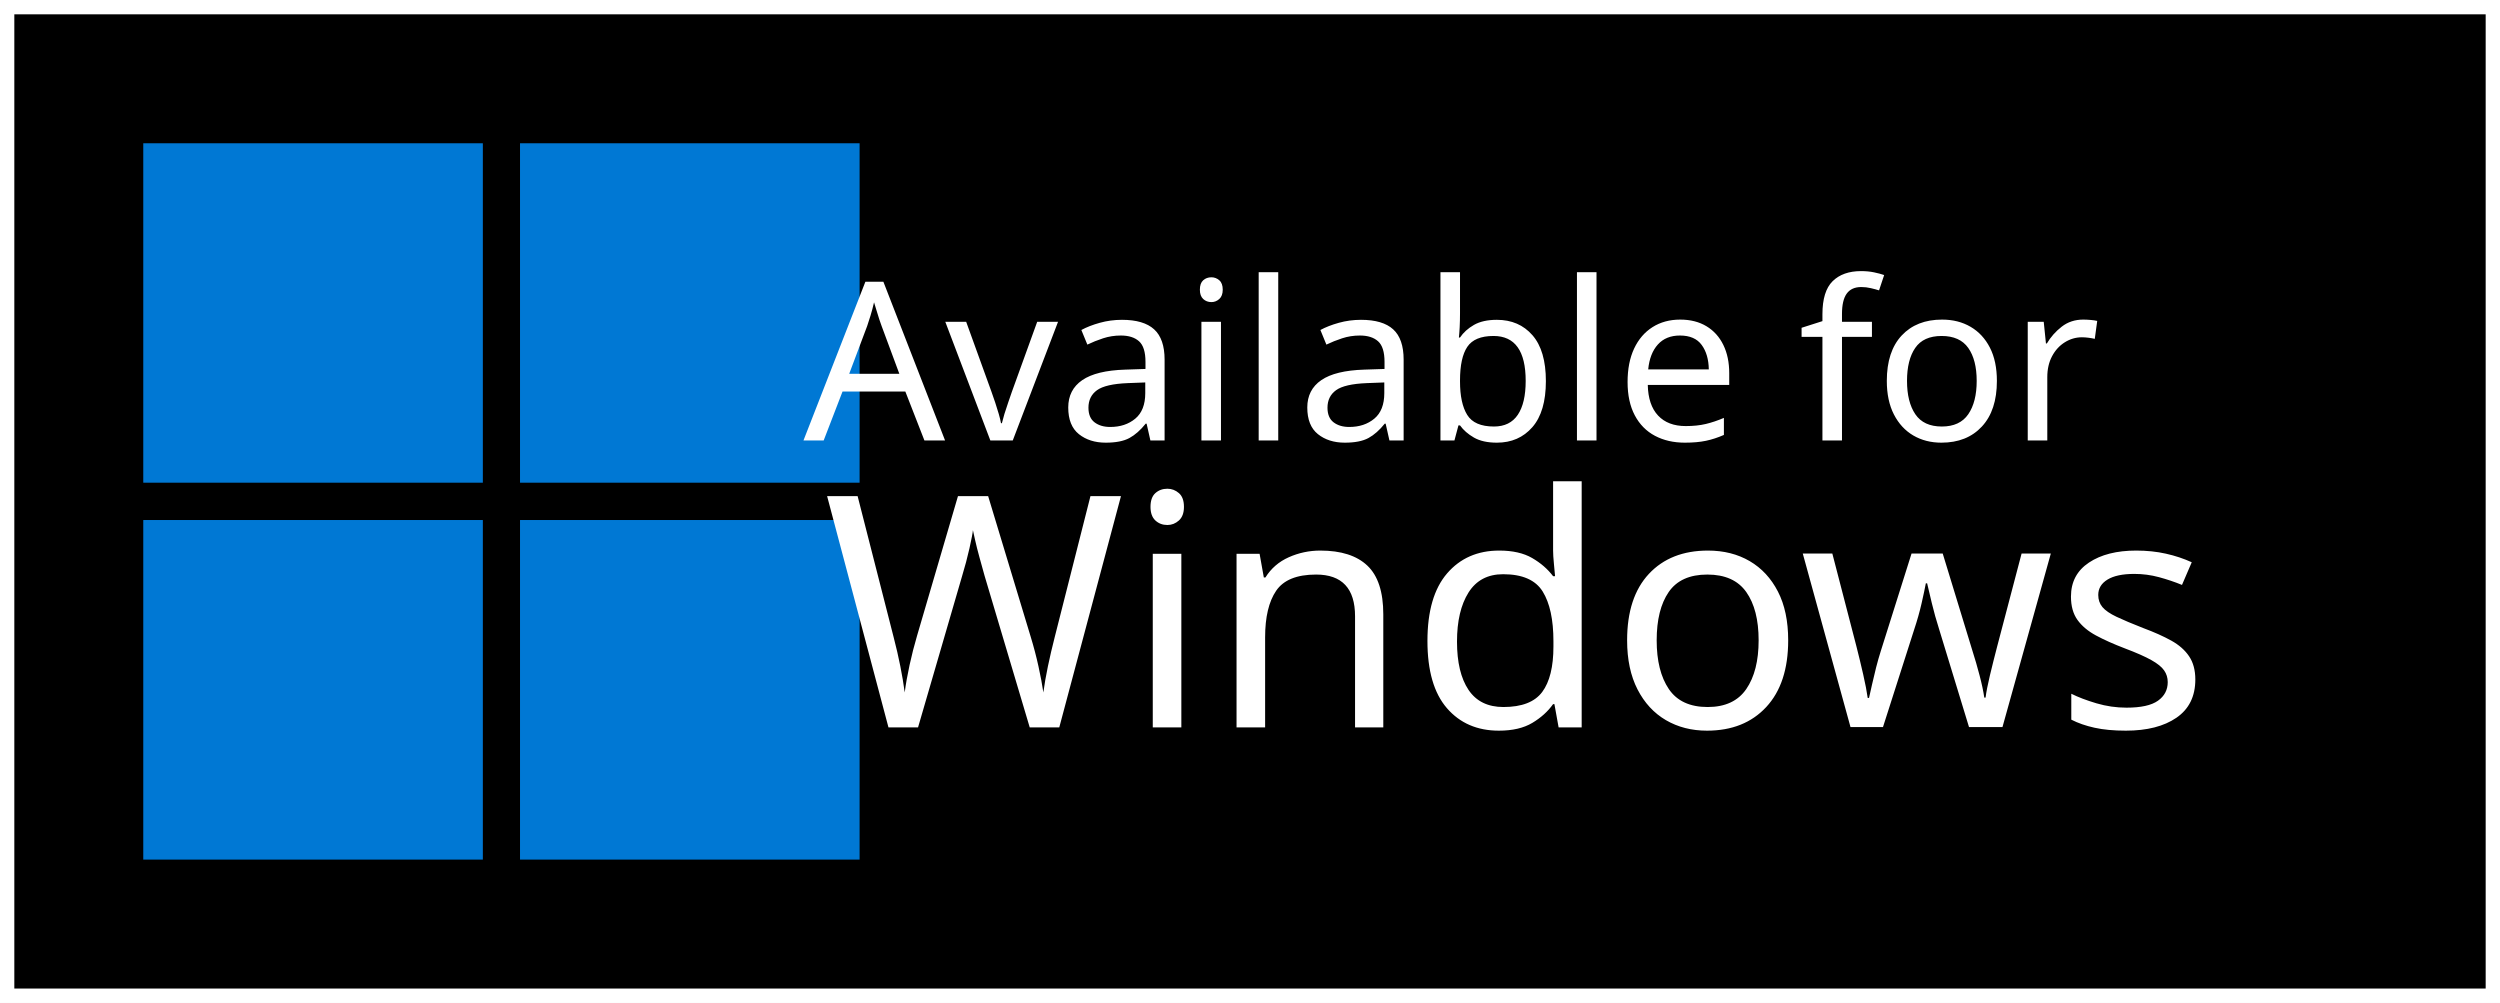
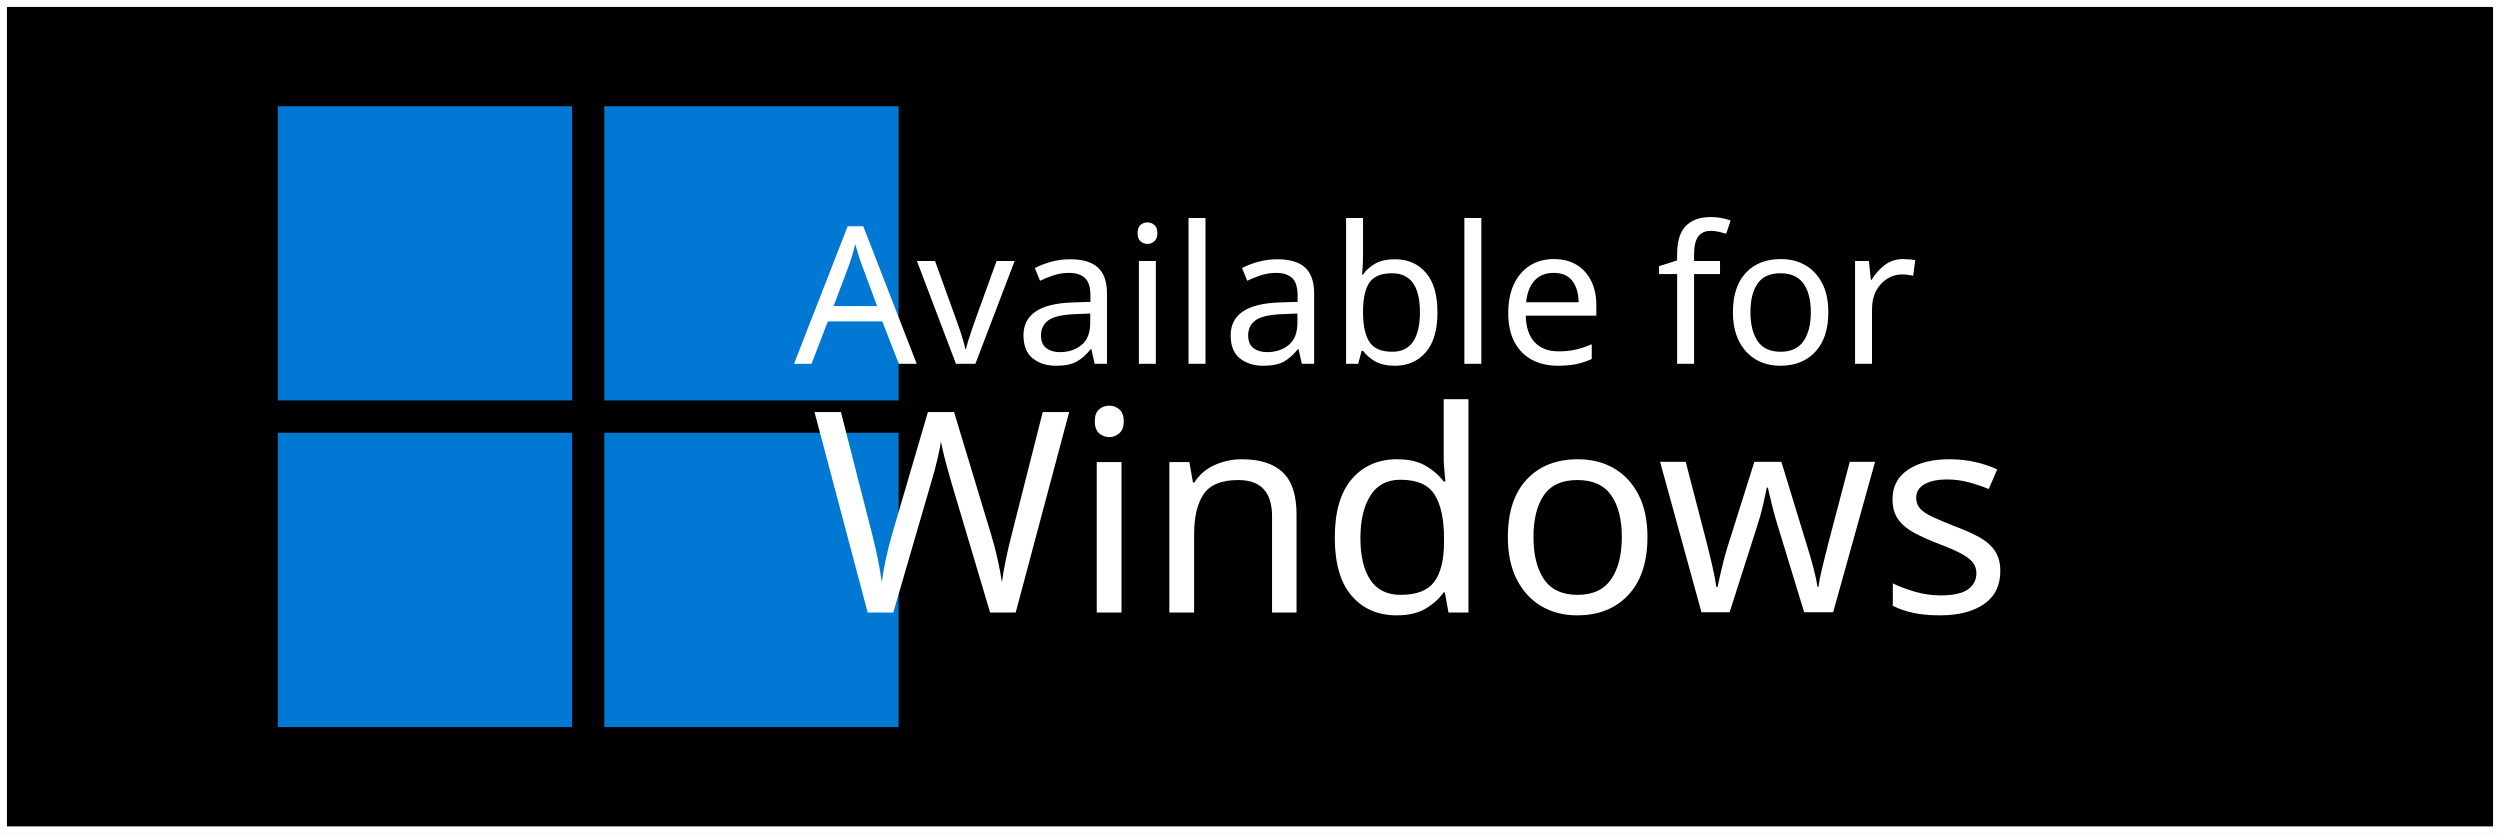
- <svg xmlns="http://www.w3.org/2000/svg" width="1396mm" height="560mm" viewBox="0 0 1396 560" version="1.1" id="svg5" xml:space="preserve">
+ <svg xmlns="http://www.w3.org/2000/svg" width="1800mm" height="600mm" viewBox="0 0 1800 600" version="1.1" id="svg5" xml:space="preserve">
  <defs id="defs2" />
-   <g id="layer1" transform="translate(80,80)">
-     <rect style="fill:#ffffff;stroke-width:0.259" id="rect420-3" width="1396" height="560" x="-80" y="-80" />
-     <rect style="fill:#000000;stroke-width:0.254" id="rect420" width="1380" height="544" x="-72" y="-72" />
-     <path fill="#0078d4" d="M 0,0 H 189.621 V 189.538 H 0 Z M 210.38,0 H 400 V 189.538 H 210.38 Z M 0,210.38 H 189.621 V 400 H 0 Z m 210.38,0 H 400 V 400 H 210.38" id="path9" style="stroke-width:0.082" />
-     <text xml:space="preserve" style="font-size:69.077px;fill:#ffffff;stroke-width:0.405" x="278.337" y="-464.363" id="text246">
-       <tspan style="font-style:normal;font-variant:normal;font-weight:normal;font-stretch:normal;font-size:138.153px;font-family:sans-serif;-inkscape-font-specification:sans-serif;letter-spacing:7.938px;stroke-width:0.405" x="278.337" y="-464.363" id="tspan317" />
-     </text>
-     <text xml:space="preserve" style="font-style:normal;font-variant:normal;font-weight:normal;font-stretch:normal;font-size:138.498px;line-height:0;font-family:sans-serif;-inkscape-font-specification:sans-serif;text-align:center;text-anchor:middle;fill:#ffffff;stroke-width:0.265" x="855.917" y="166.164" id="text378" transform="scale(1.001256,0.9987457)">
-       <tspan style="font-size:123.781px;line-height:0.5;stroke-width:0.265" id="tspan418" x="855.917" y="166.164">Available for</tspan>
-       <tspan style="font-size:181.073px;line-height:1.25;stroke-width:0.265" x="855.917" y="326.601" id="tspan380">Windows</tspan>
-     </text>
+   <text xml:space="preserve" style="font-size:69.077px;fill:#ffffff;stroke-width:0.405" x="441.027" y="-1099.387" id="text246">
+     <tspan style="font-style:normal;font-variant:normal;font-weight:normal;font-stretch:normal;font-size:138.153px;font-family:sans-serif;-inkscape-font-specification:sans-serif;letter-spacing:7.938px;stroke-width:0.405" x="441.027" y="-1099.387" id="tspan317" />
+   </text>
+   <g id="g2">
+     <rect style="fill:#ffffff;stroke-width:0.305" id="rect420-3" width="1800" height="600" x="0" y="0" />
+     <rect style="fill:#000000;fill-opacity:1;stroke-width:0.301" id="rect420-3-5" width="1790" height="590" x="5" y="5" />
+     <g id="g1" transform="matrix(1.117506,0,0,1.117506,-291.703,1043.354)">
+       <path fill="#0078d4" d="M 440,-865.19 H 629.621 v 189.538 H 440 Z m 210.38,0 h 189.62 v 189.538 h -189.62 z m -210.38,210.38 H 629.621 v 189.62 H 440 Z m 210.38,0 h 189.62 v 189.62 h -189.62" id="path9" style="stroke-width:0.082" />
+       <text xml:space="preserve" style="font-style:normal;font-variant:normal;font-weight:normal;font-stretch:normal;font-size:138.498px;line-height:0;font-family:sans-serif;-inkscape-font-specification:sans-serif;text-align:center;text-anchor:middle;fill:#ffffff;stroke-width:0.265" x="1295.365" y="-700.112" id="text378" transform="scale(1.001256,0.9987457)">
+         <tspan style="font-size:123.781px;line-height:0.5;stroke-width:0.265" id="tspan418" x="1295.365" y="-700.112">Available for</tspan>
+         <tspan style="font-size:181.073px;line-height:1.25;stroke-width:0.265" x="1295.365" y="-539.675" id="tspan380">Windows</tspan>
+       </text>
+     </g>
  </g>
</svg>
